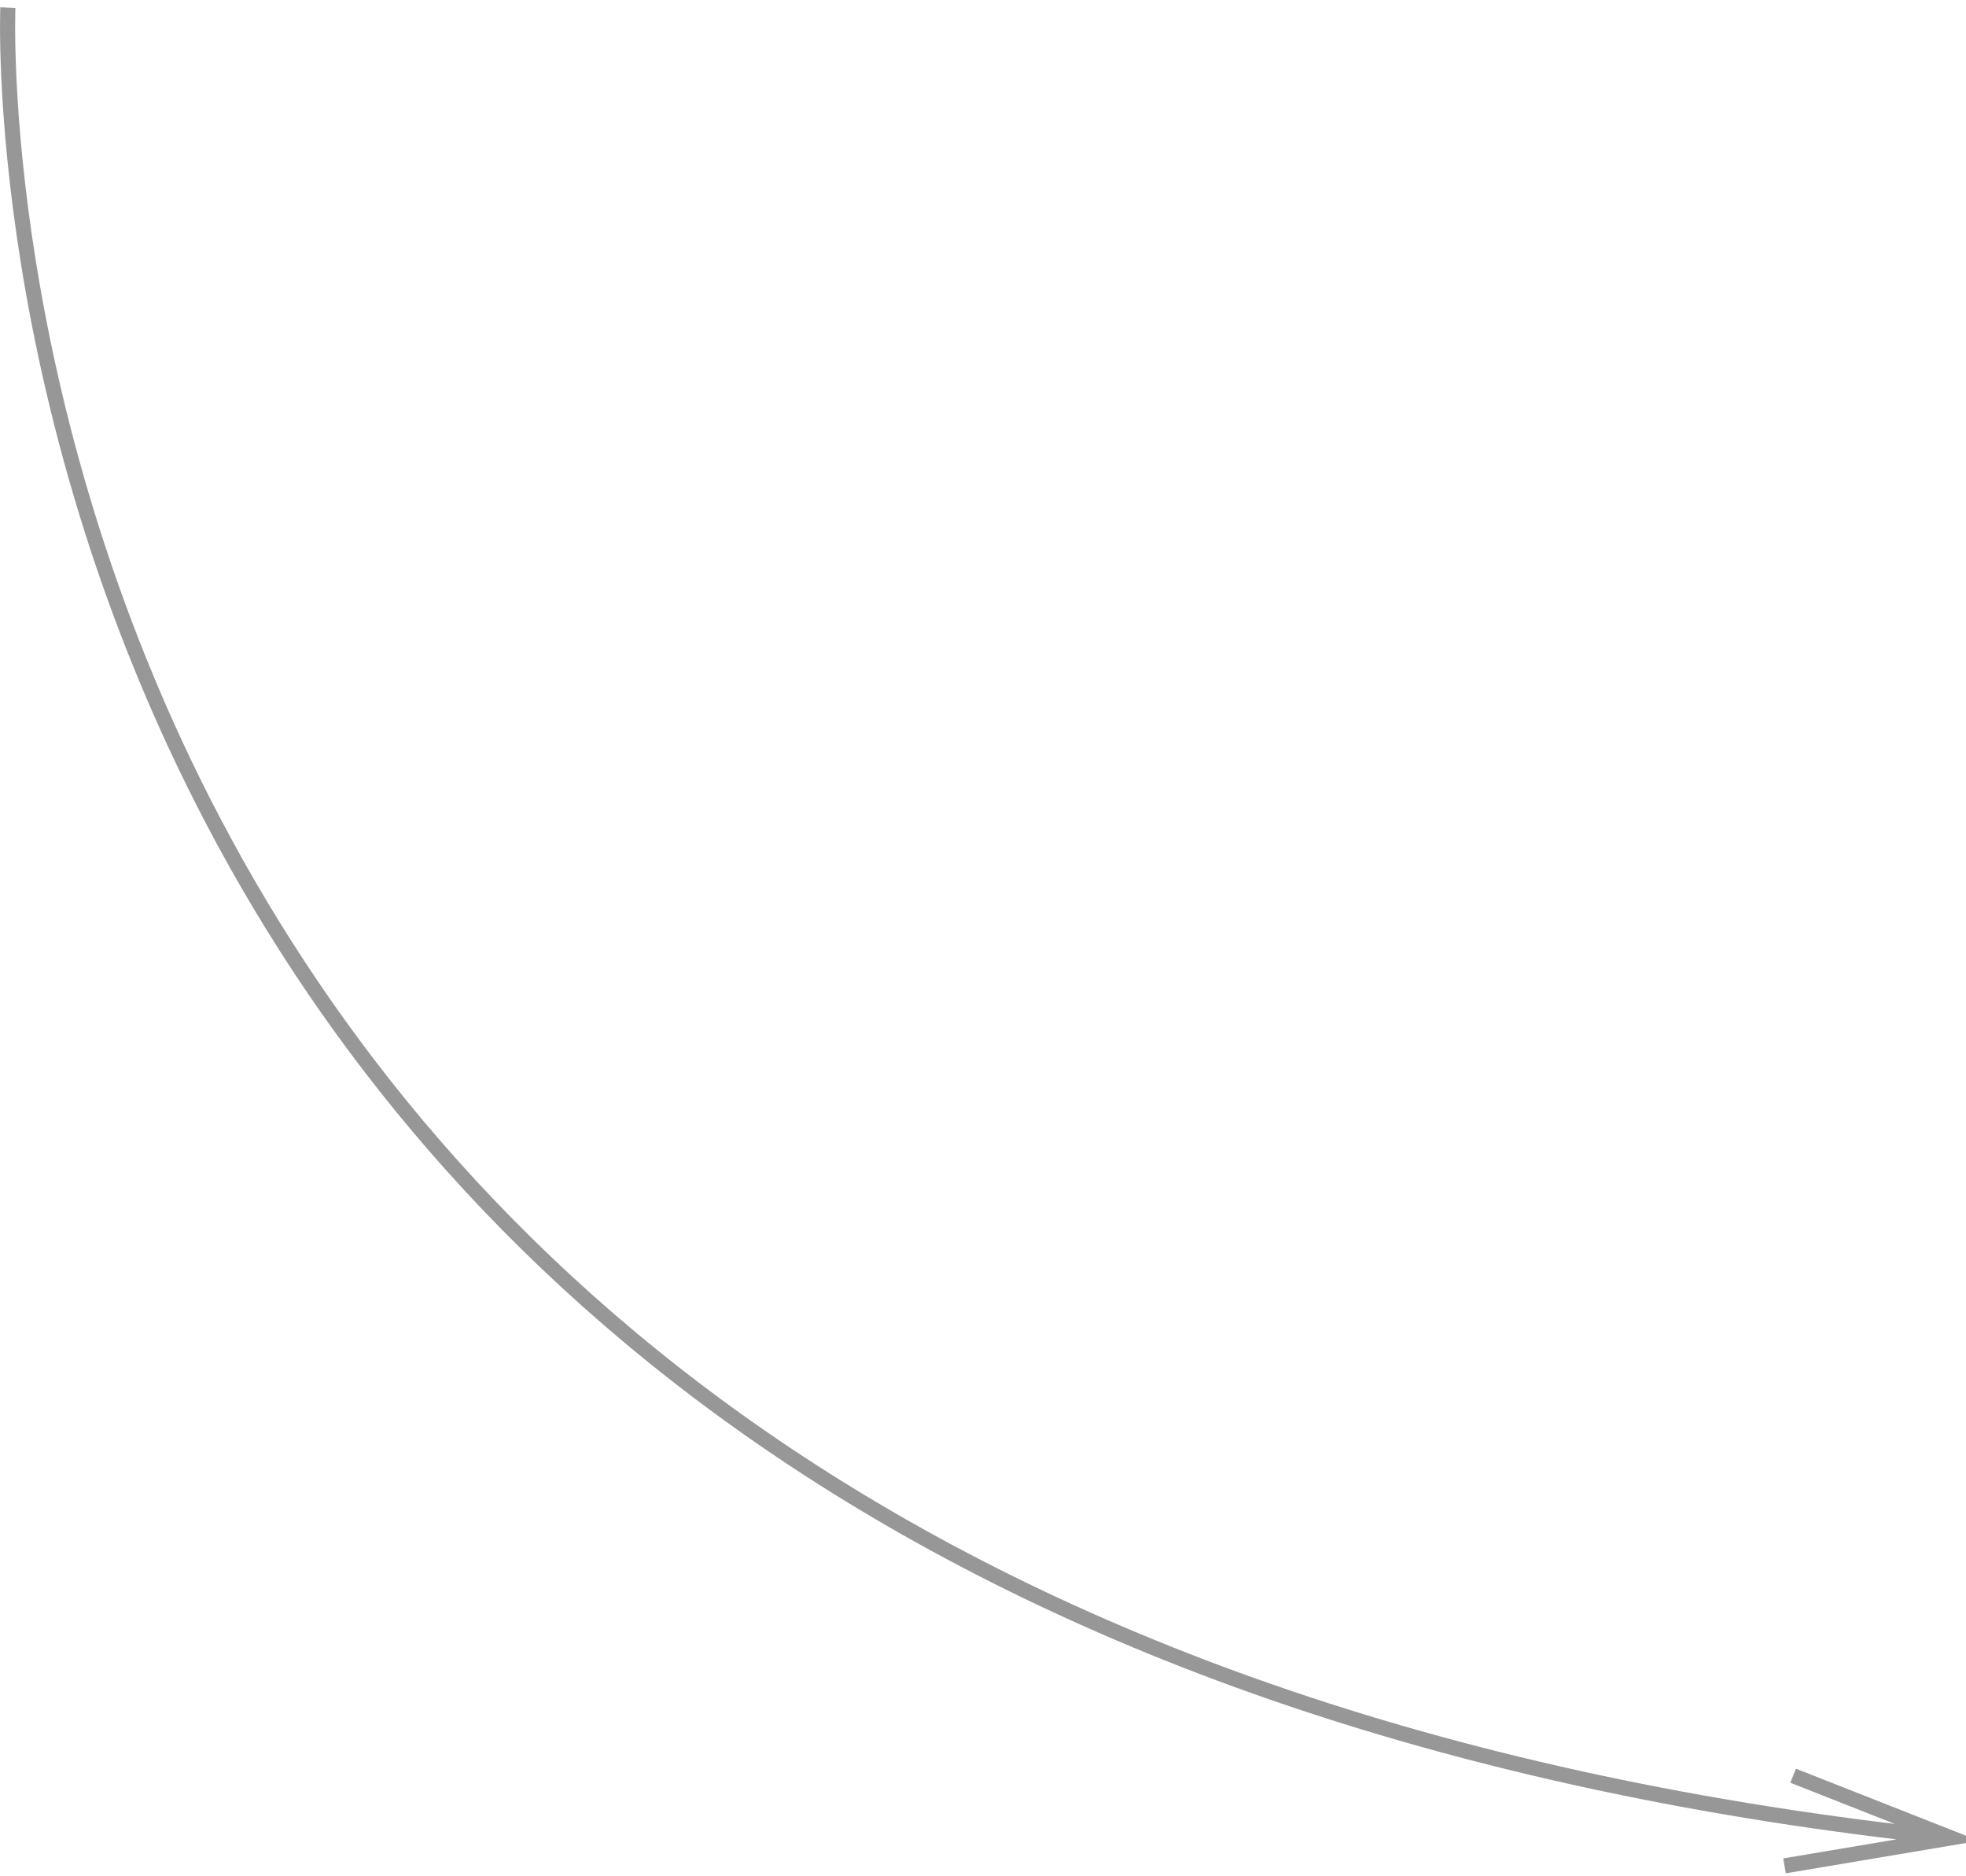
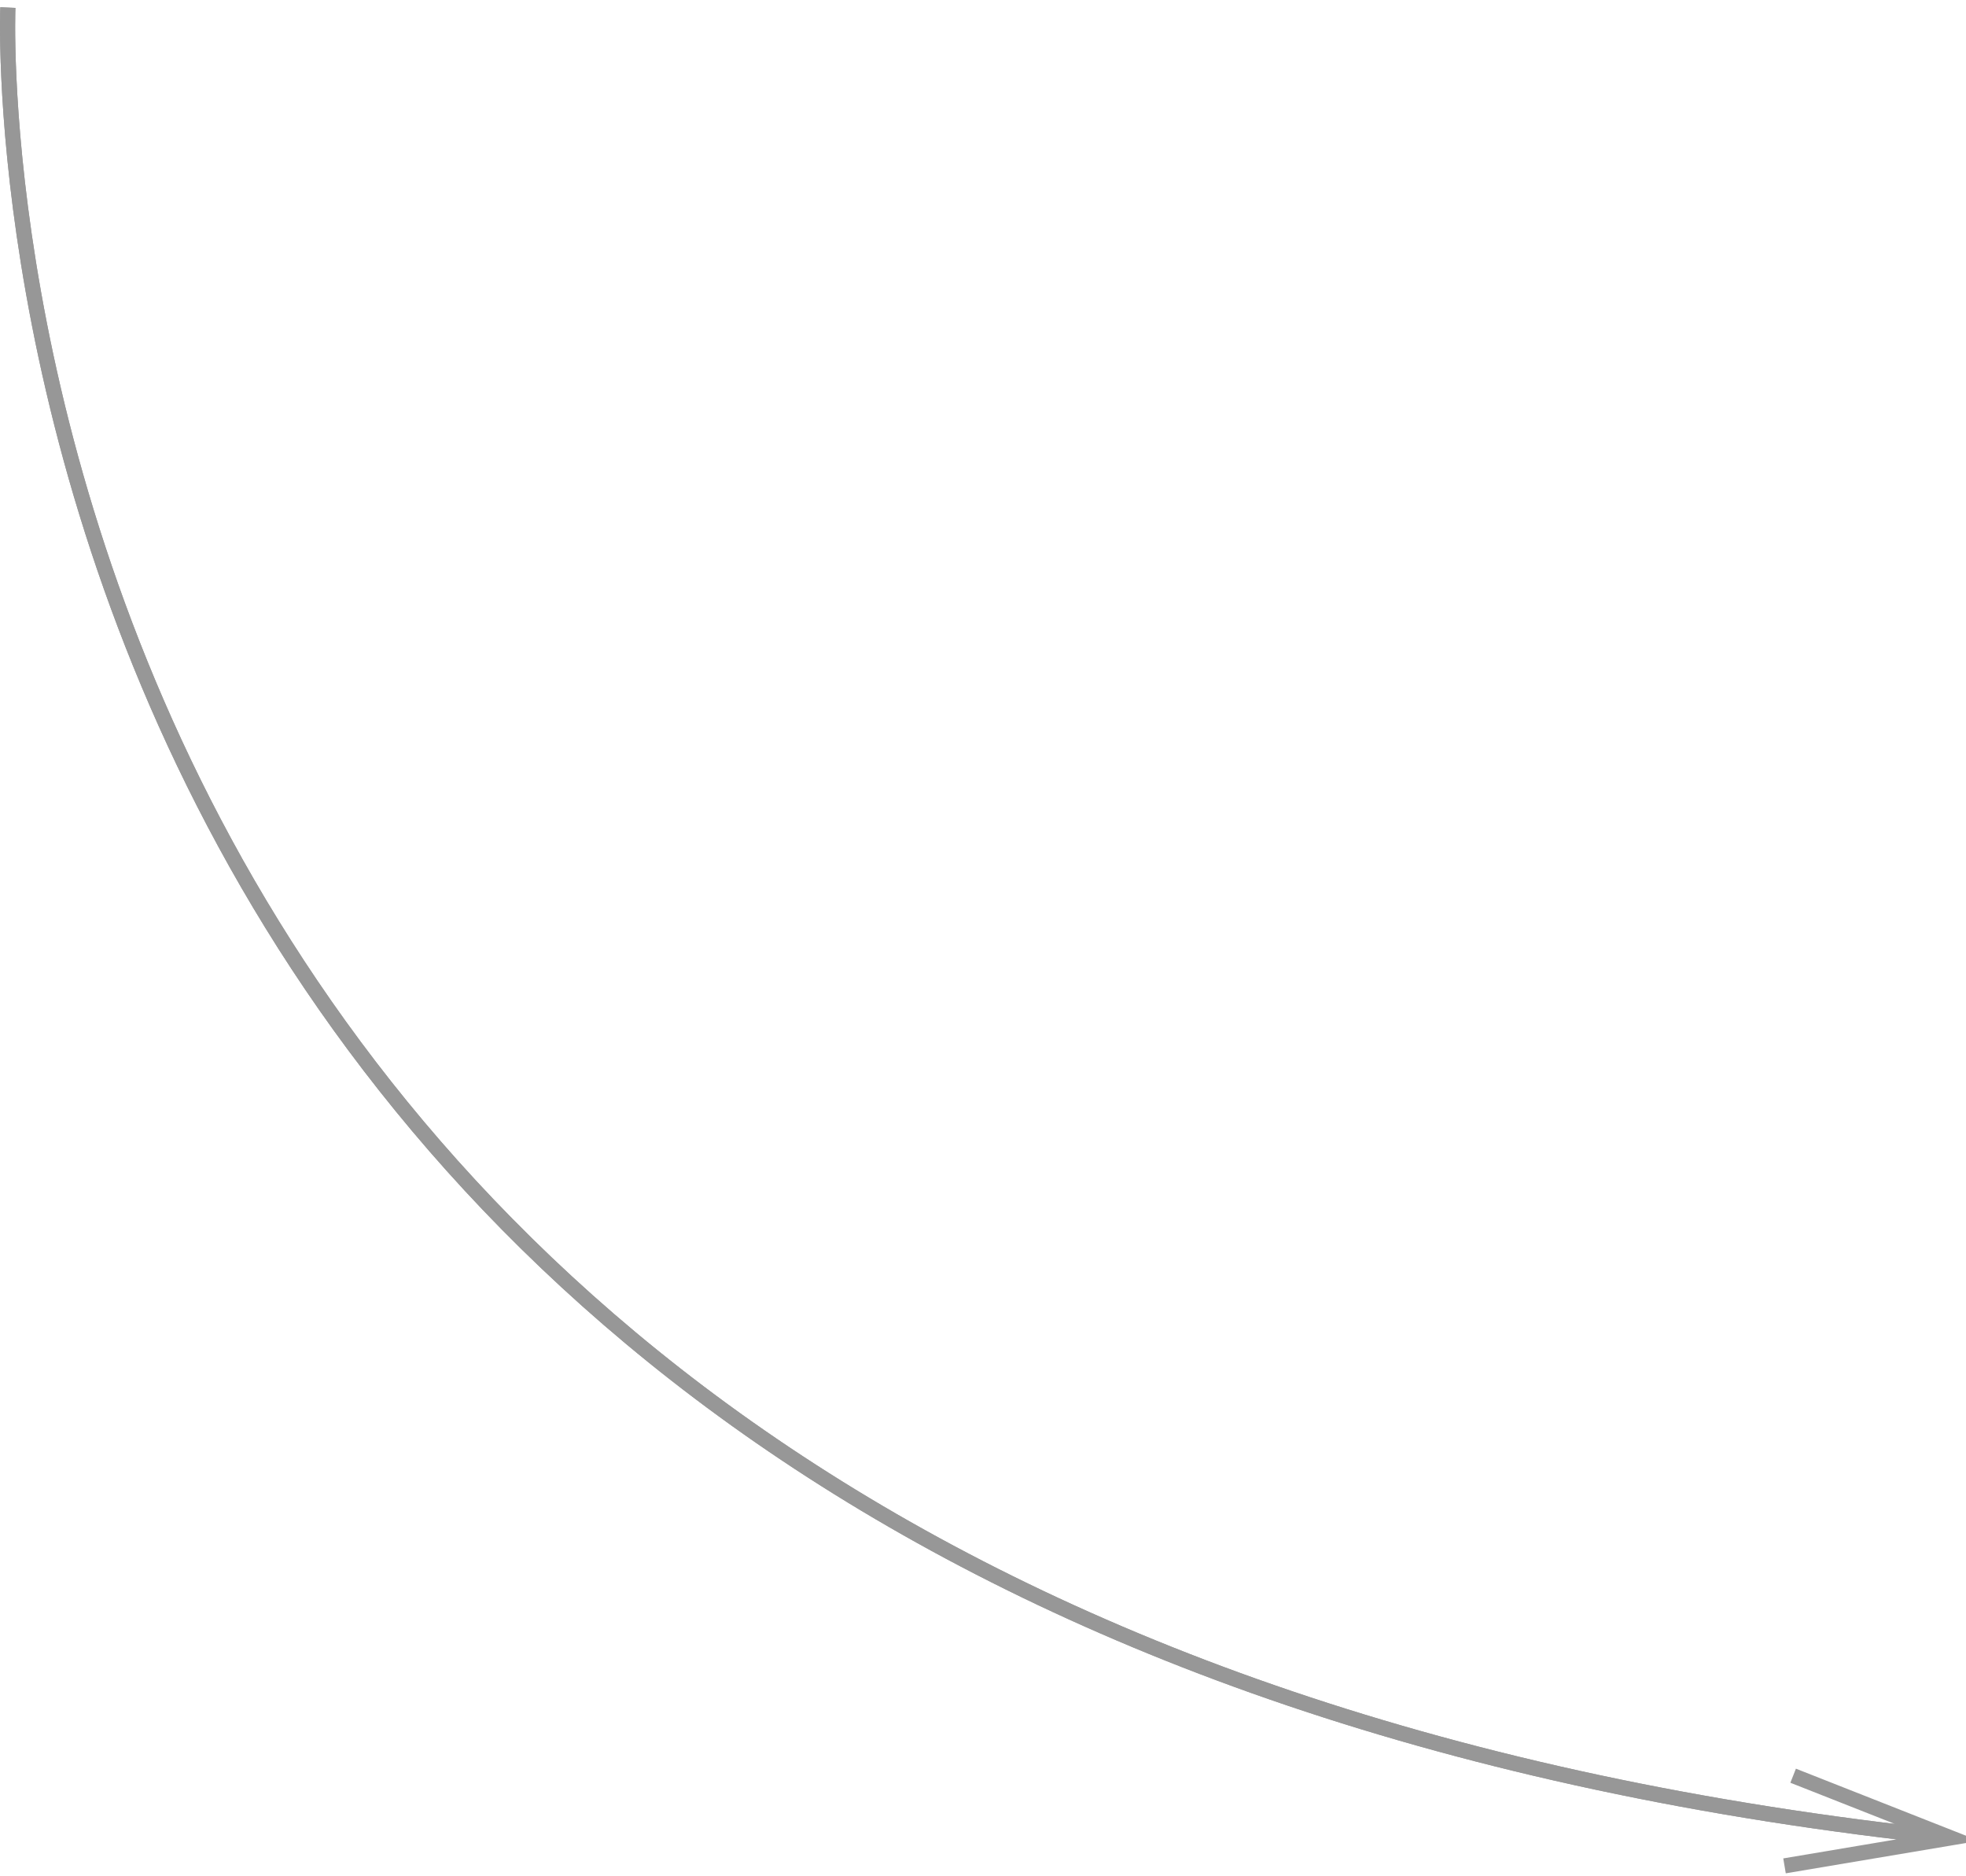
<svg xmlns="http://www.w3.org/2000/svg" id="Слой_1" data-name="Слой 1" viewBox="0 0 130 124">
-   <path d="M.52.5S-4 107.5 129 121.5m-11 1.85l11-1.85-10.43-4.11M.52.5S-4 107.5 129 121.5" fill="none" stroke="#979797" stroke-miterlimit="10" />
+   <defs>
+     <style>.cls-1{fill:none;stroke:#979797;stroke-miterlimit:10;}</style>
+   </defs>
+   <path class="cls-1" d="M.52.5S-4,107.5,129,121.5" />
+   <path class="cls-1" d="M118,123.35,129,121.5l-10.43-4.11M.52.5S-4,107.5,129,121.5" />
</svg>
